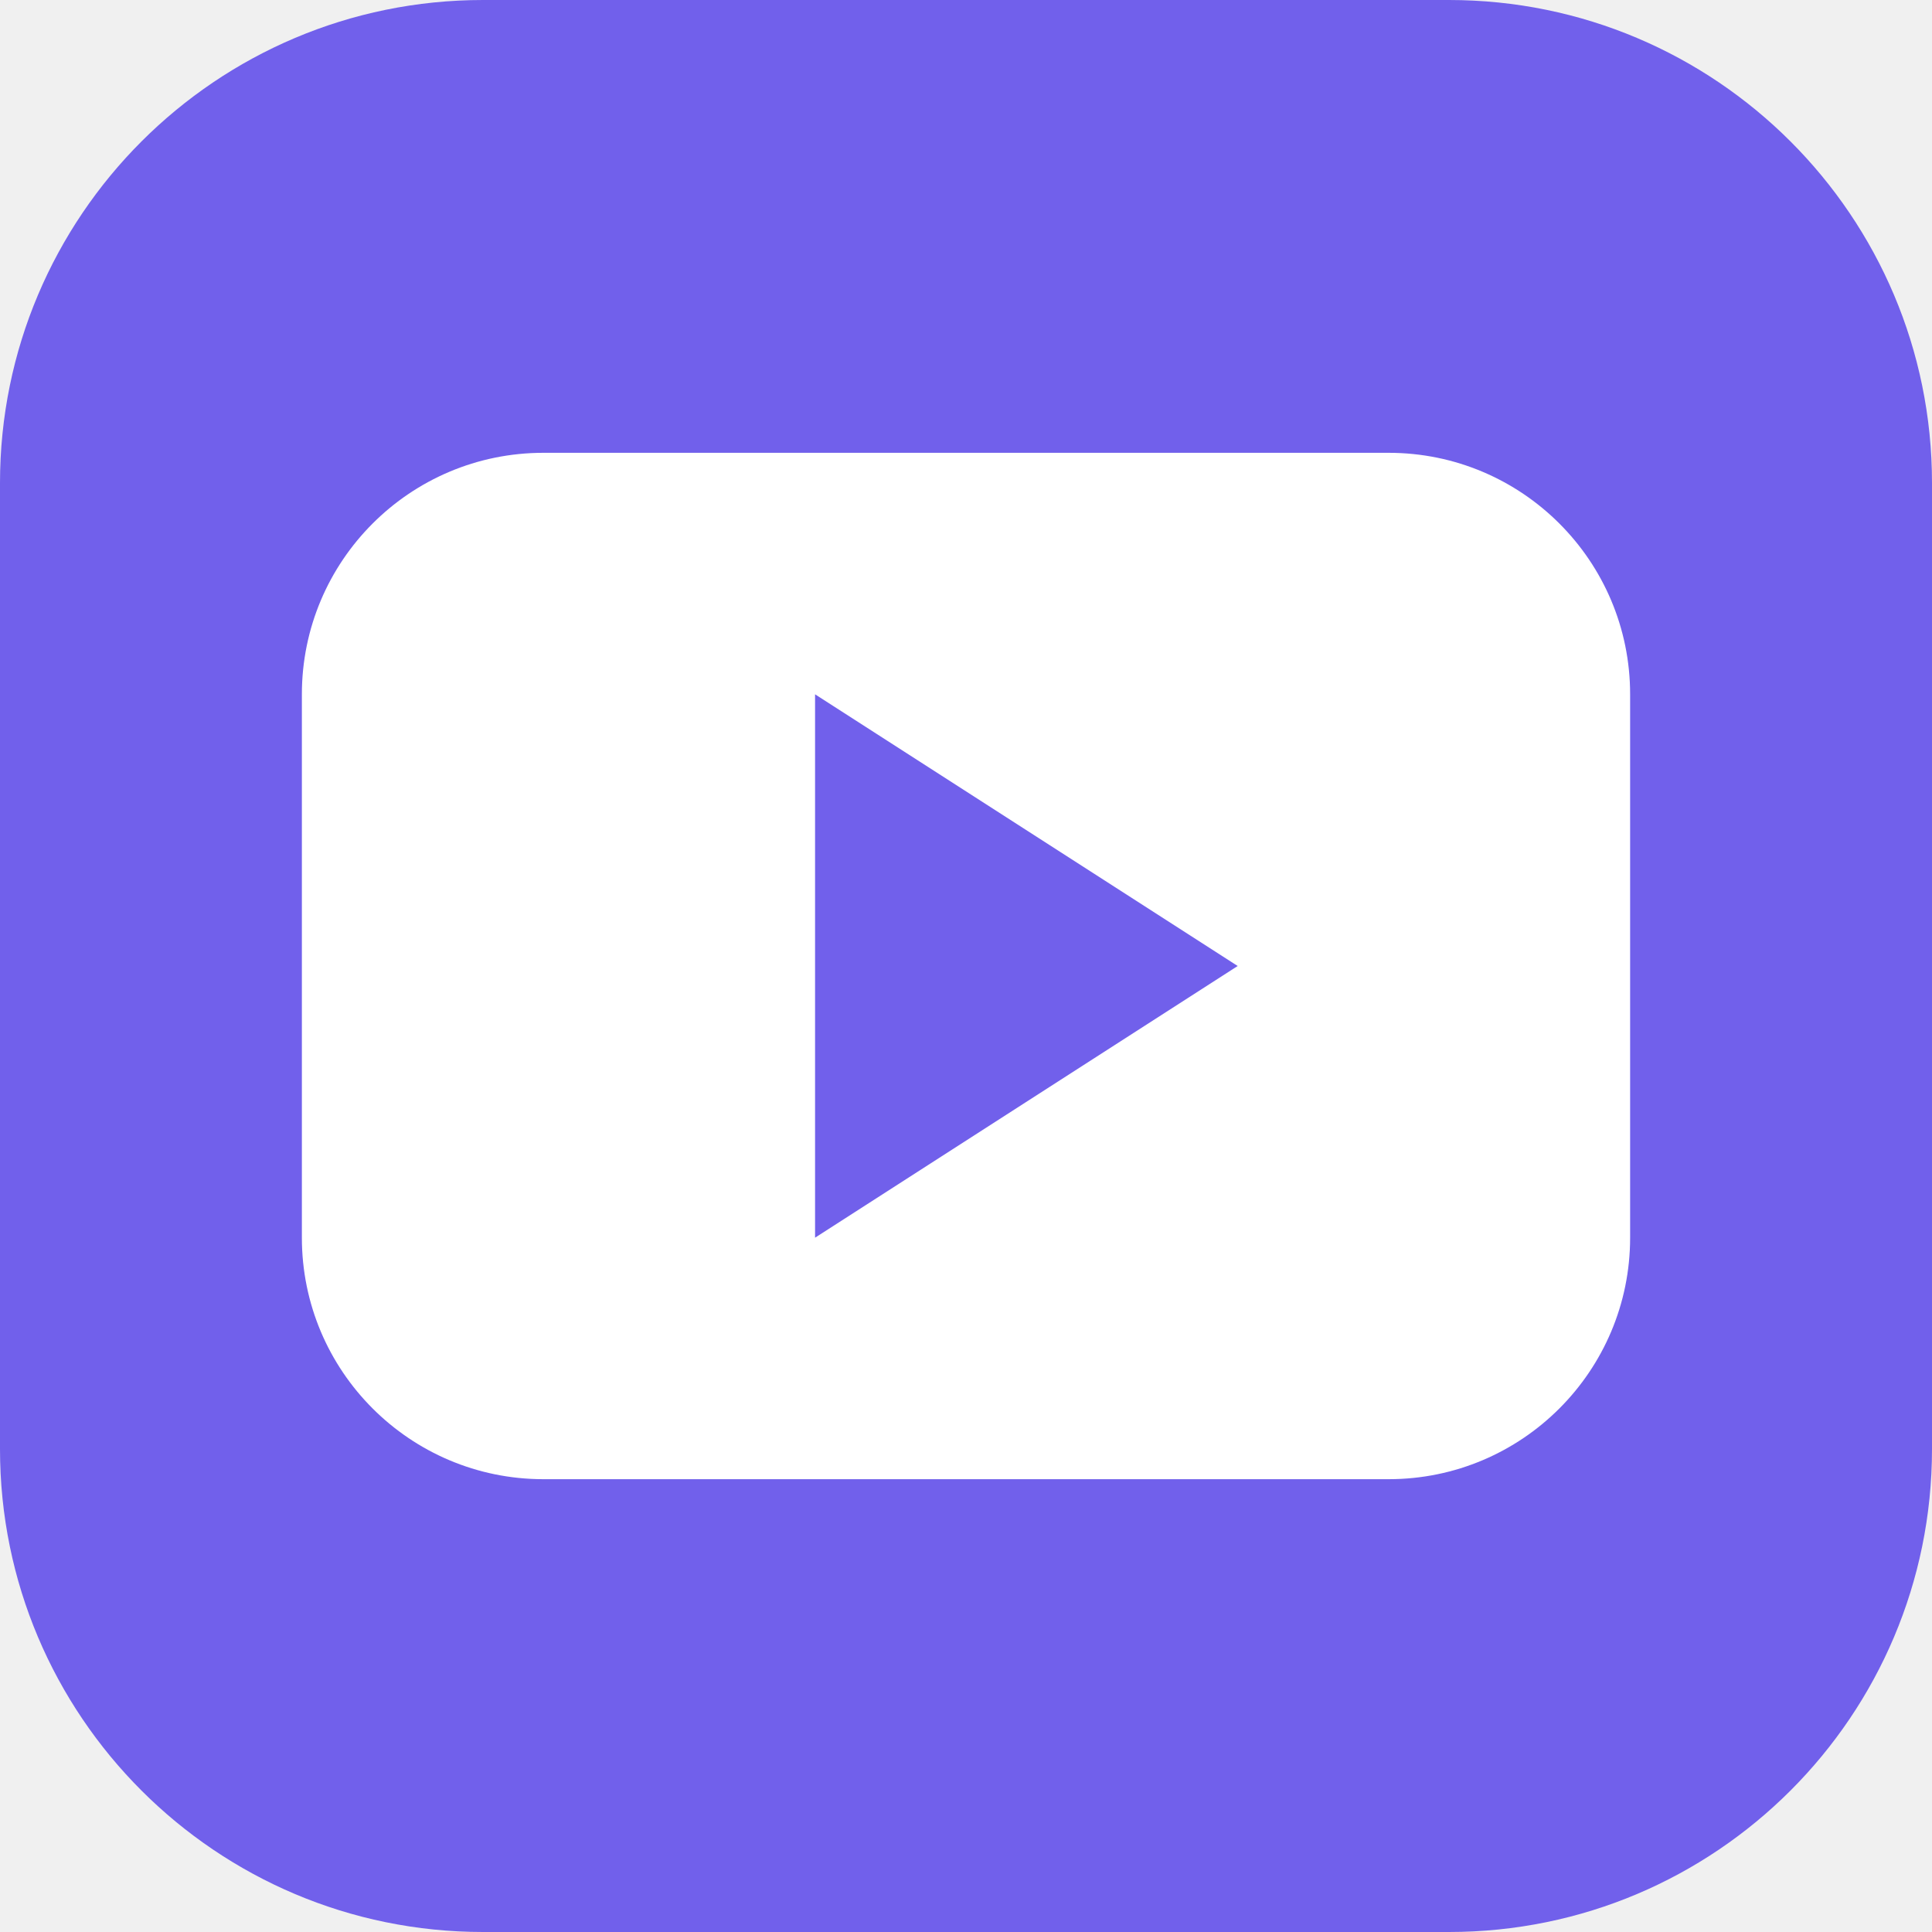
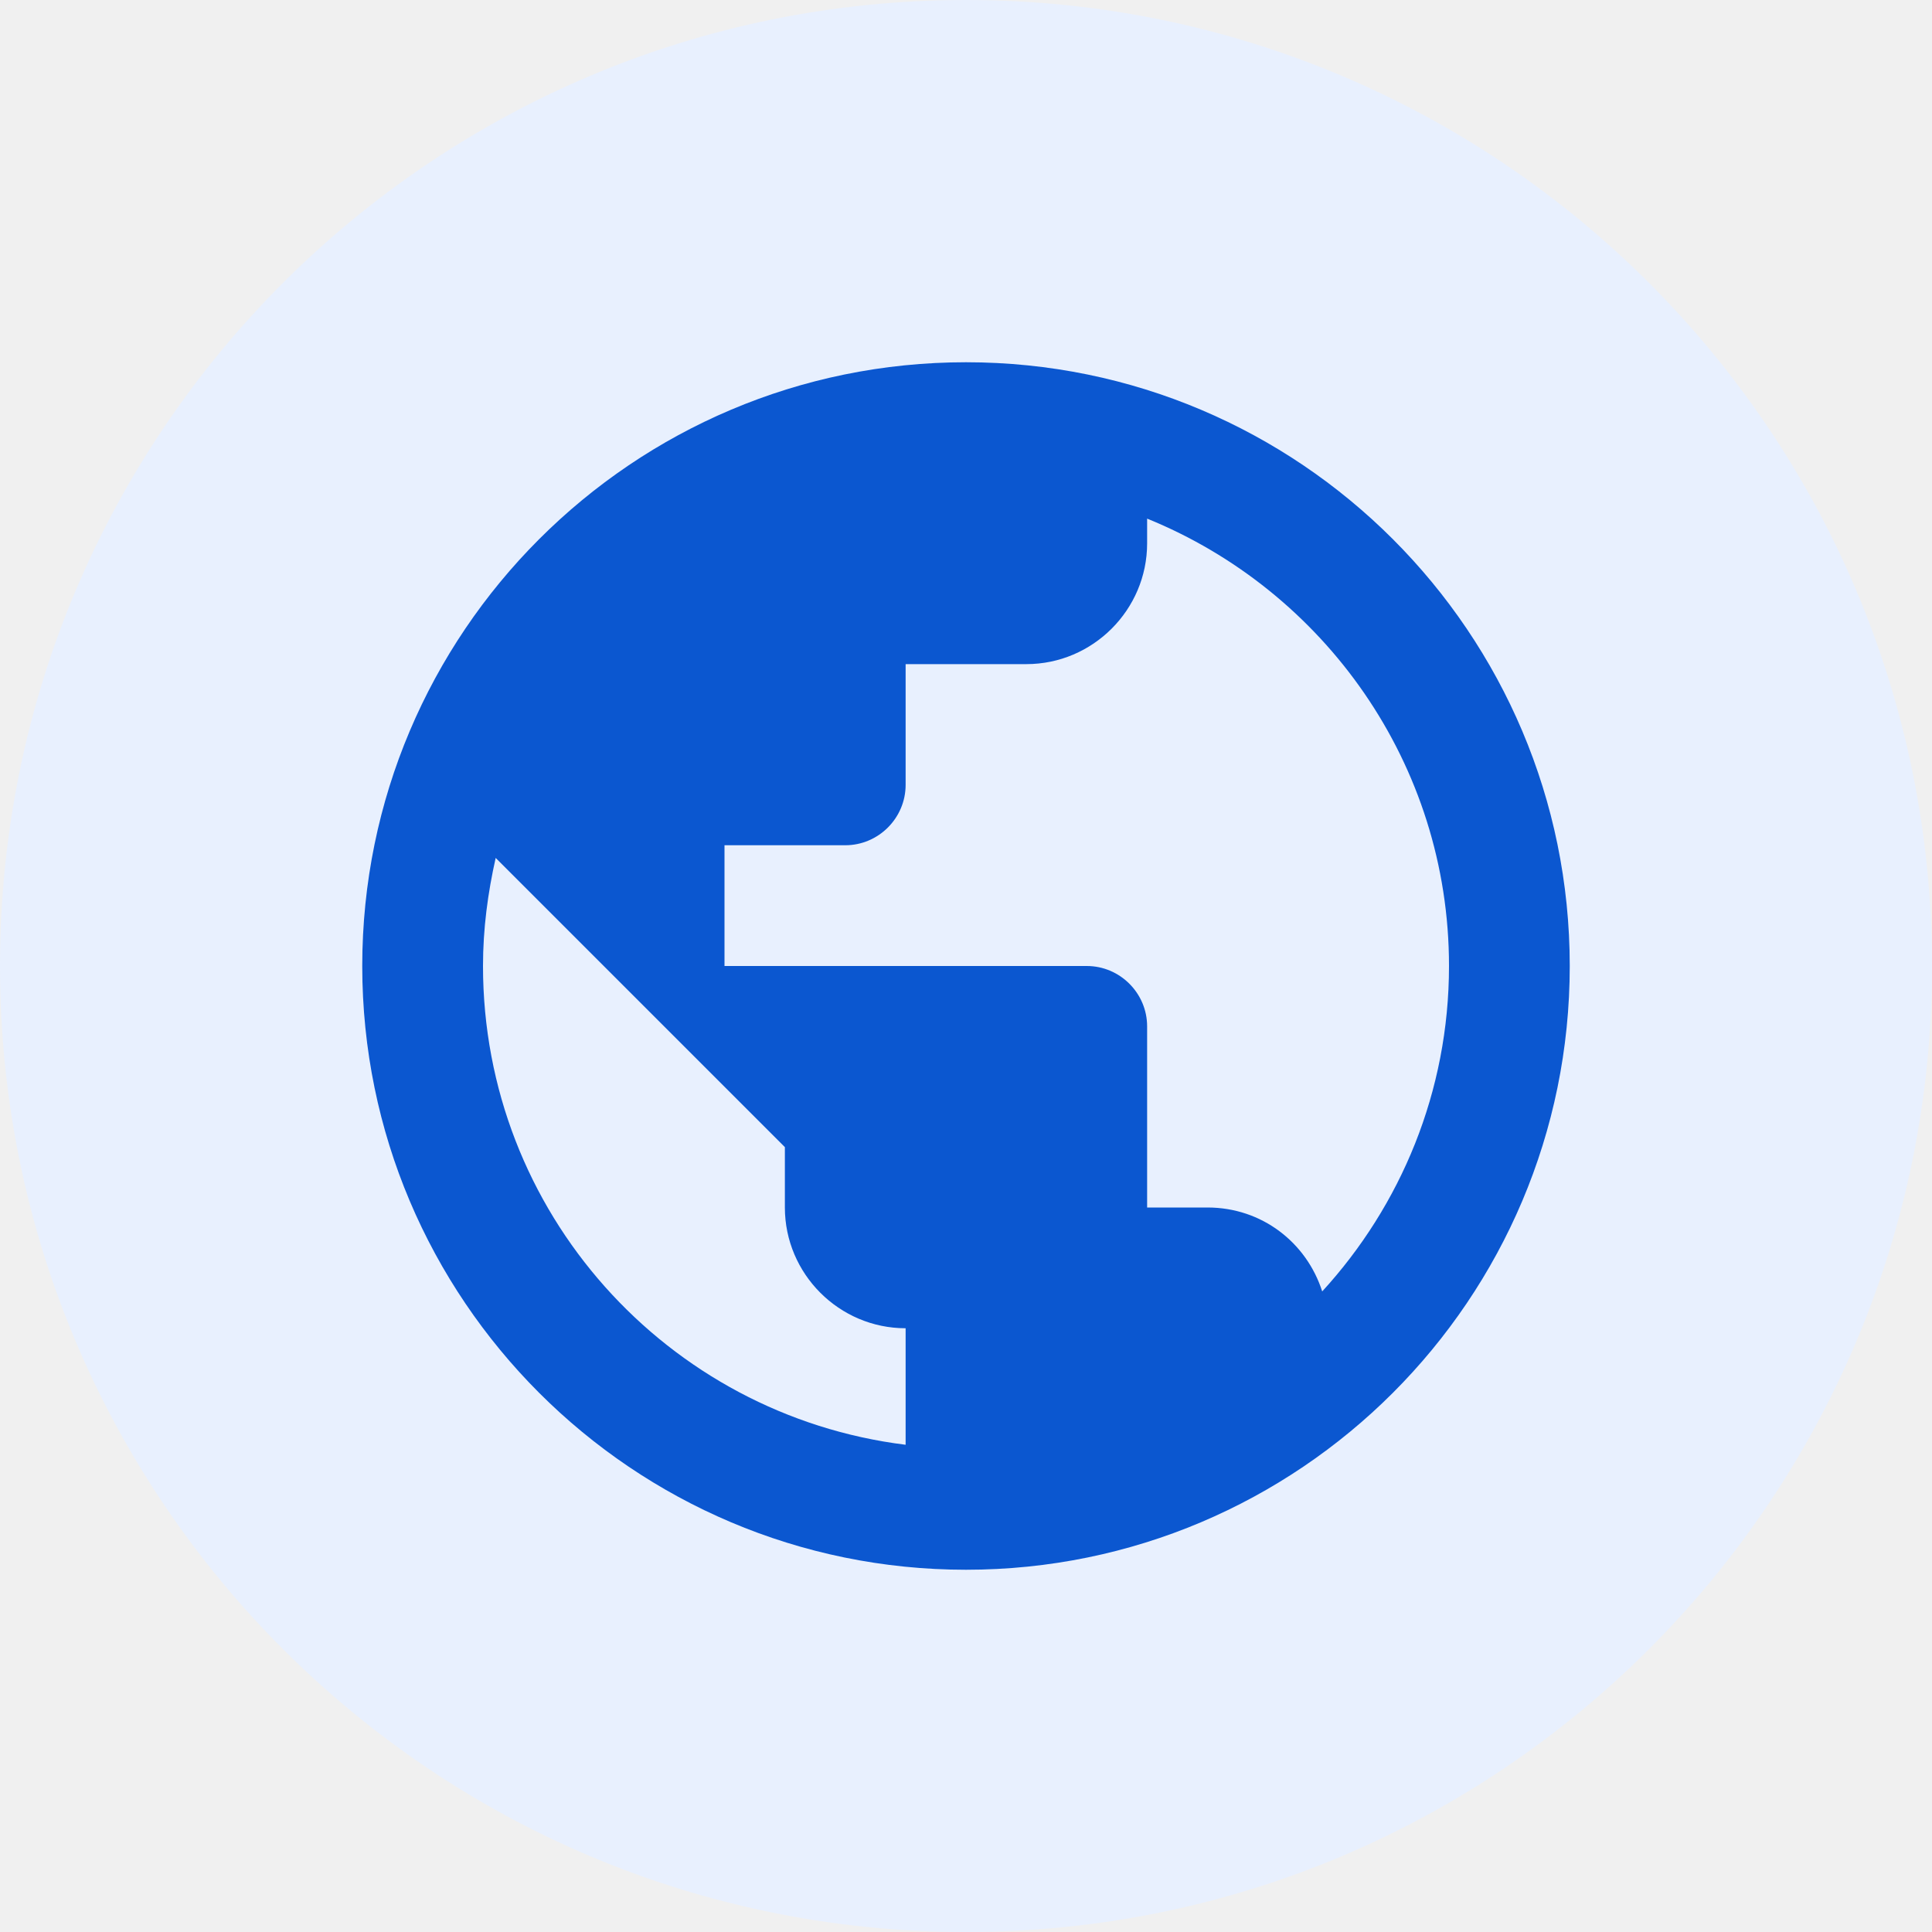
<svg xmlns="http://www.w3.org/2000/svg" viewBox="0 0 64 64">
-   <rect width="64" height="64" rx="16" fill="#7160eb" />
-   <rect x="10" y="15" width="44" height="34" rx="8" fill="#ffffff" />
-   <path d="m27 23 14 9-14 9z" fill="#7160eb" />
+   <circle cx="32" cy="32" r="32" fill="#e8f0fe" />
+   <path transform="translate(8 8) scale(2)" fill="#0b57d0" d="M12 2C6.48 2 2 6.48 2 12s4.48 10 10 10 10-4.48 10-10S17.52 2 12 2zm-1 17.93c-3.95-.49-7-3.85-7-7.93 0-.62.08-1.21.21-1.79L9 15v1c0 1.1.9 2 2 2v1.93zm6.9-2.54c-.26-.81-1-1.39-1.9-1.39h-1v-3c0-.55-.45-1-1-1H8v-2h2c.55 0 1-.45 1-1V7h2c1.1 0 2-.9 2-2v-.41c2.93 1.19 5 4.06 5 7.41 0 2.08-.8 3.97-2.1 5.39z" />
</svg>
